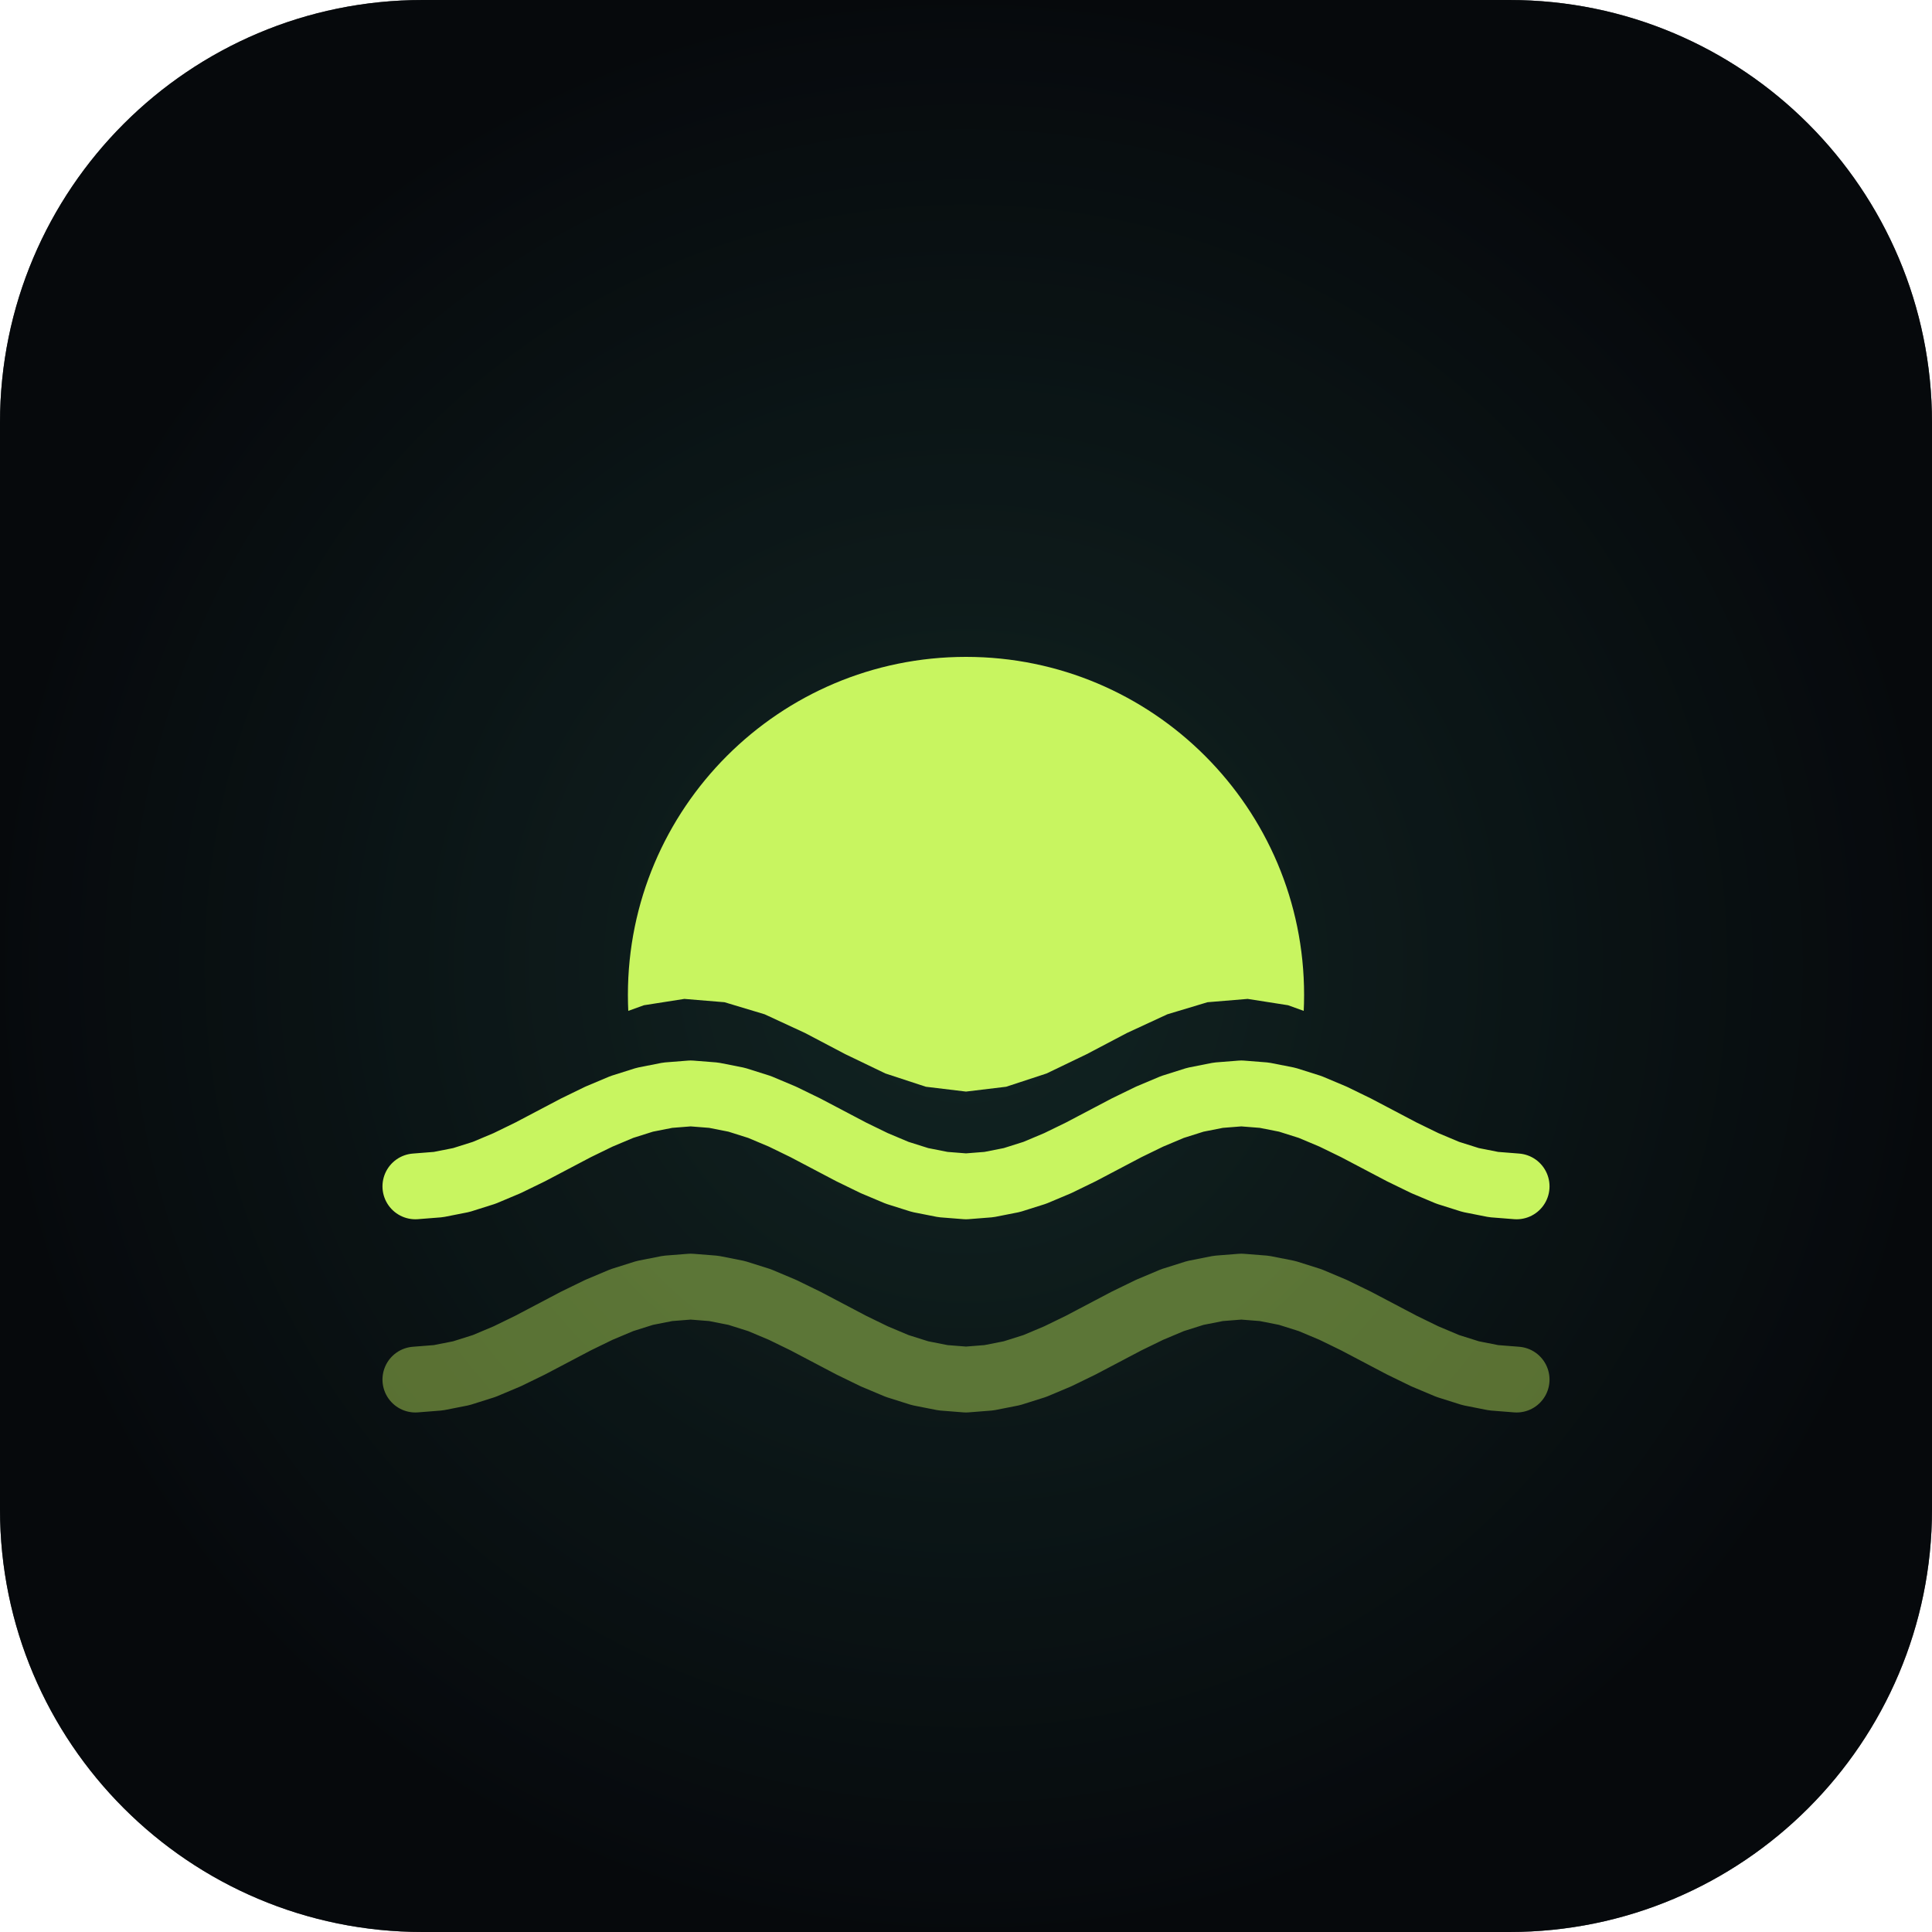
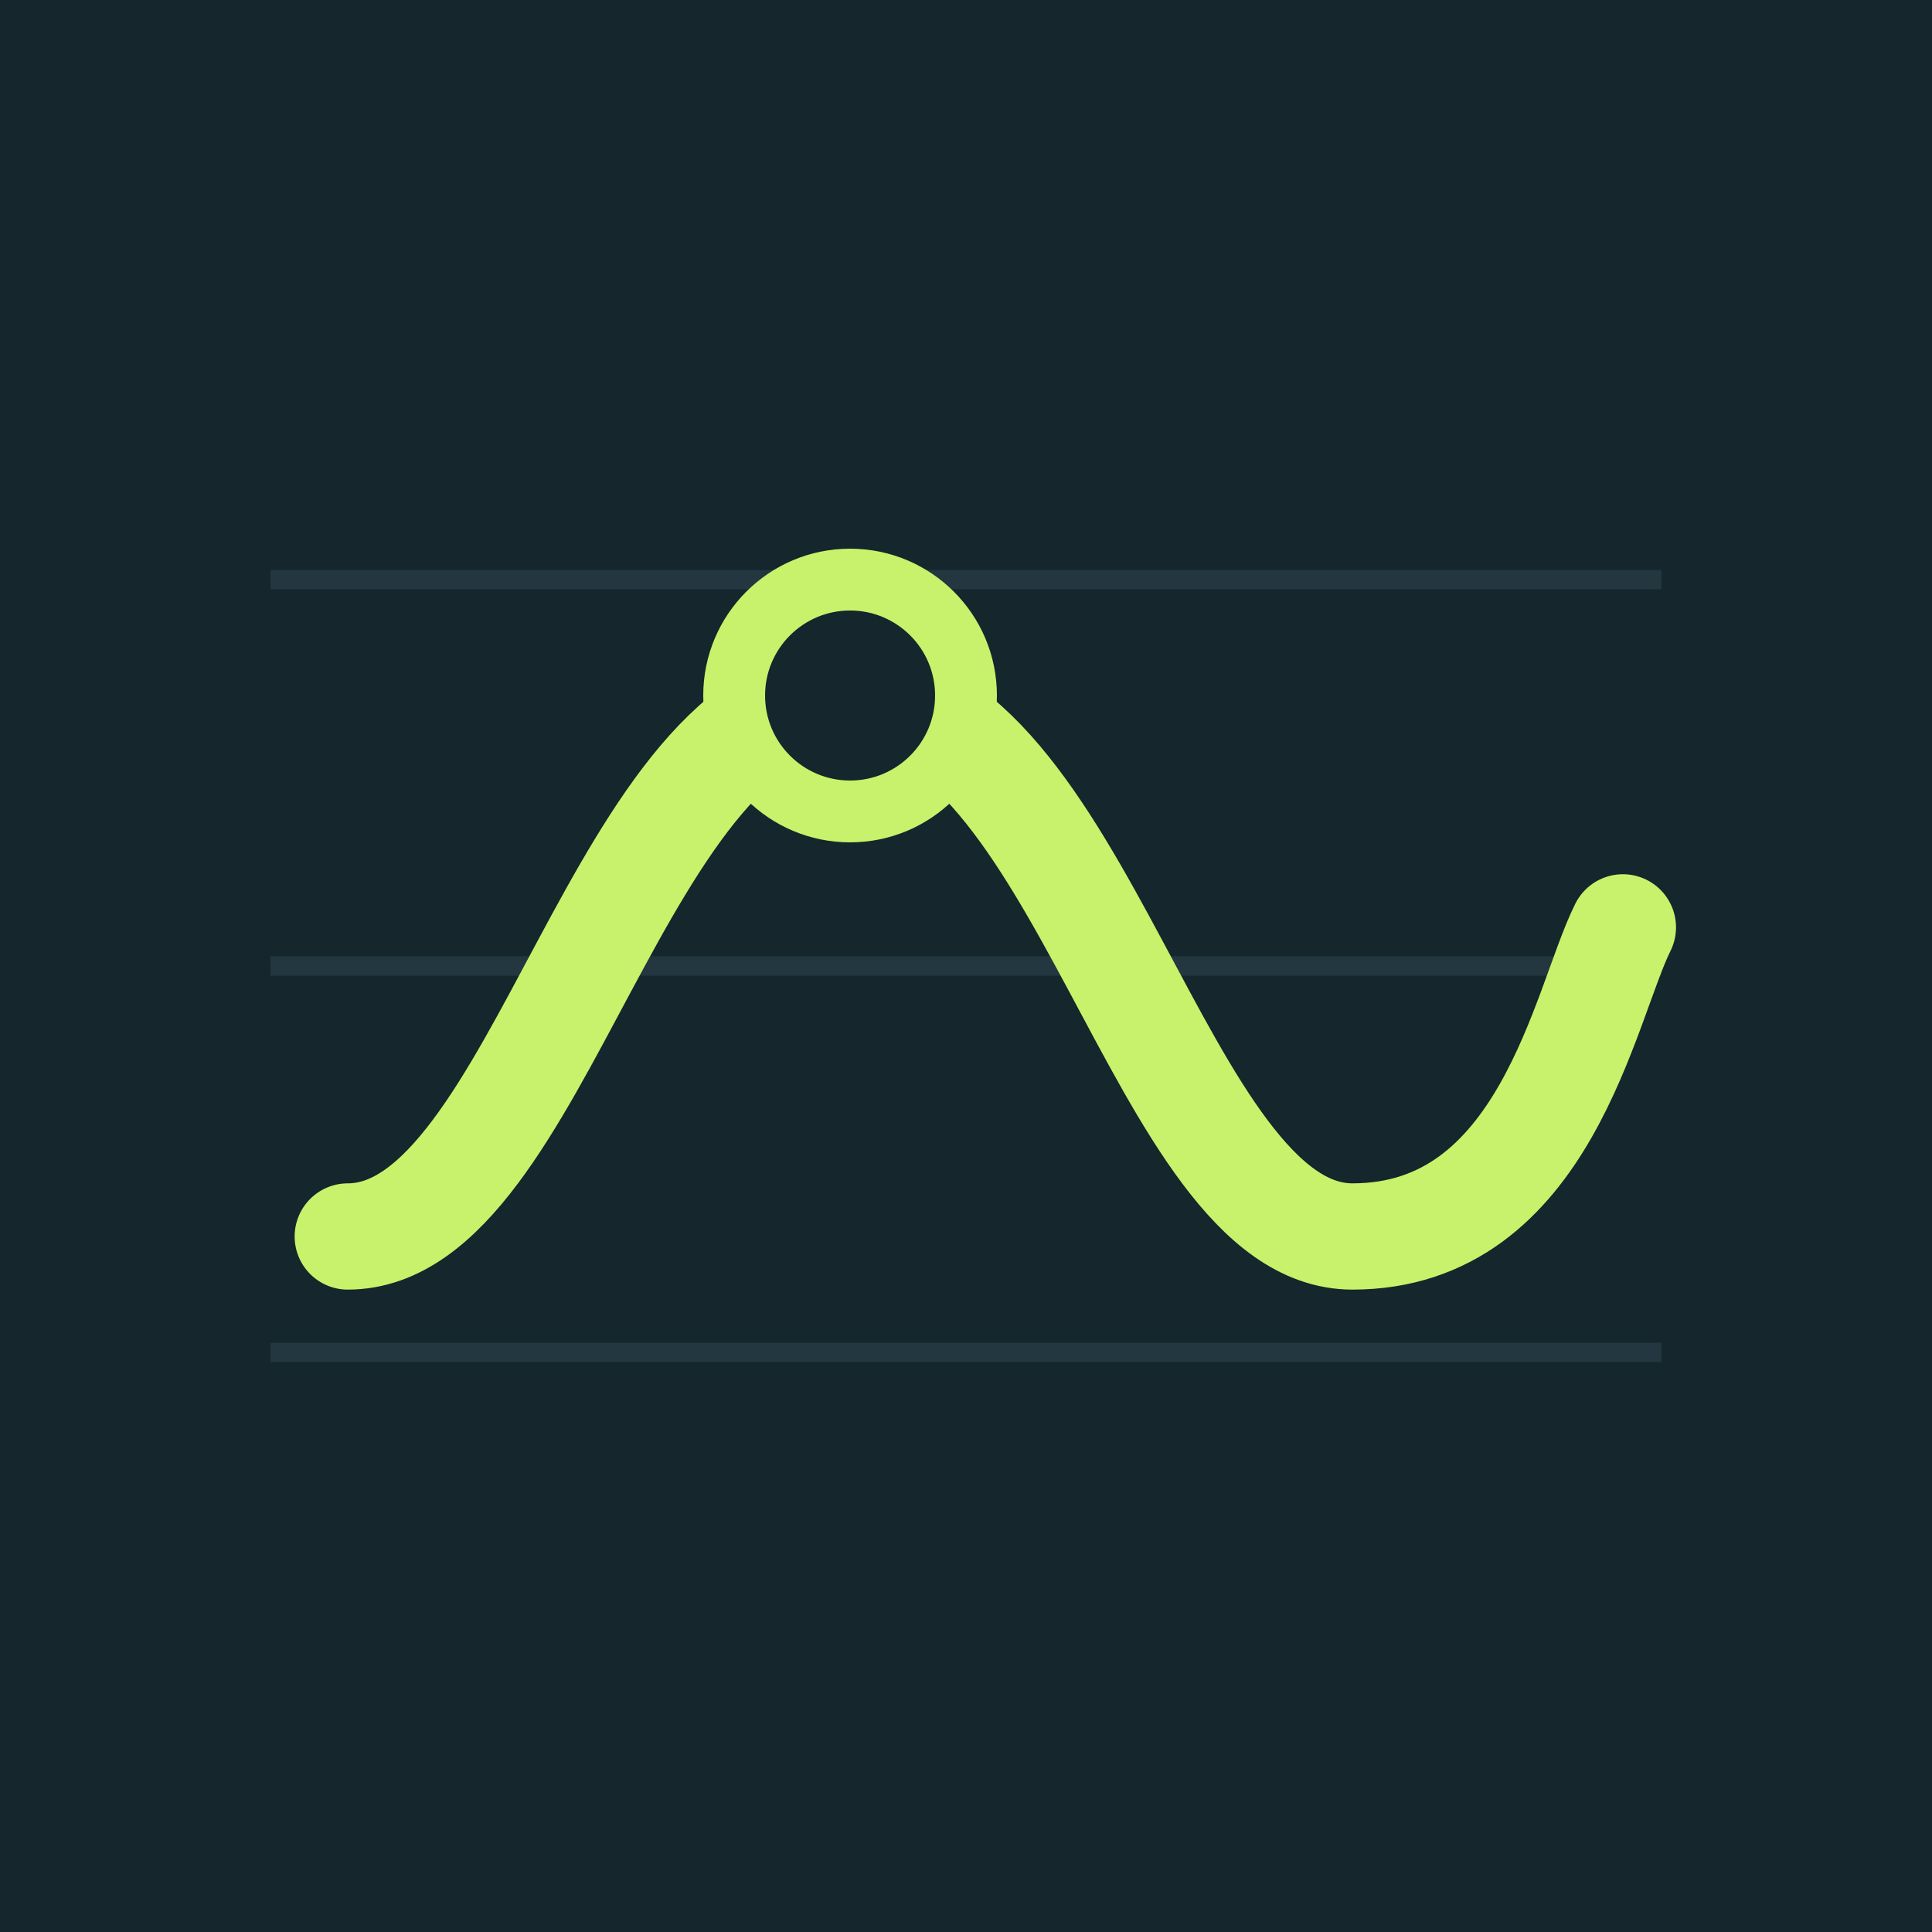
- <svg xmlns="http://www.w3.org/2000/svg" viewBox="0 0 64 64">
-   <defs>
-     <radialGradient id="g" cx=".5" cy=".5" r=".5">
-       <stop offset="0" stop-color="#16302c" />
-       <stop offset="1" stop-color="#06090c" />
-     </radialGradient>
-     <clipPath id="c">
-       <path d="M0 0 L64 0 L64 34.67 L64.00 34.67 L62.67 33.98 L61.33 33.43 L60.00 33.13 L58.67 33.13 L57.33 33.45 L56.00 34.01 L54.67 34.69 L53.33 35.37 L52.00 35.89 L50.67 36.14 L49.33 36.09 L48.00 35.72 L46.67 35.14 L45.33 34.44 L44.00 33.78 L42.67 33.30 L41.33 33.09 L40.00 33.20 L38.67 33.60 L37.33 34.22 L36.00 34.92 L34.67 35.56 L33.33 36.00 L32.00 36.16 L30.67 36.00 L29.33 35.56 L28.00 34.92 L26.67 34.22 L25.33 33.60 L24.00 33.20 L22.67 33.09 L21.33 33.30 L20.00 33.78 L18.67 34.44 L17.33 35.14 L16.00 35.72 L14.67 36.09 L13.33 36.14 L12.00 35.89 L10.67 35.37 L9.33 34.69 L8.00 34.01 L6.67 33.45 L5.33 33.13 L4.00 33.13 L2.67 33.43 L1.33 33.98 L0.00 34.67 Z" />
-     </clipPath>
-   </defs>
-   <rect width="64" height="64" rx="14" fill="#06090c" />
-   <rect width="64" height="64" rx="14" fill="url(#g)" opacity=".7" />
-   <circle cx="32" cy="32.96" r="11.20" fill="#c8f560" clip-path="url(#c)" />
-   <g fill="none" stroke="#c8f560" stroke-width="2.18" stroke-linecap="round" stroke-linejoin="round">
-     <path d="M13.76 39.30 L14.52 39.24 L15.28 39.09 L16.04 38.85 L16.80 38.53 L17.56 38.16 L18.32 37.76 L19.08 37.36 L19.84 36.99 L20.60 36.67 L21.36 36.43 L22.12 36.28 L22.88 36.22 L23.64 36.28 L24.40 36.43 L25.16 36.67 L25.92 36.99 L26.68 37.36 L27.44 37.76 L28.20 38.16 L28.96 38.53 L29.72 38.85 L30.48 39.09 L31.24 39.24 L32.00 39.30 L32.76 39.24 L33.52 39.09 L34.28 38.85 L35.04 38.53 L35.80 38.16 L36.56 37.76 L37.32 37.36 L38.08 36.99 L38.84 36.67 L39.60 36.43 L40.36 36.28 L41.12 36.22 L41.88 36.28 L42.64 36.43 L43.40 36.67 L44.16 36.99 L44.92 37.36 L45.68 37.76 L46.44 38.16 L47.20 38.53 L47.96 38.85 L48.72 39.09 L49.48 39.24 L50.24 39.30" />
-     <path d="M13.76 45.70 L14.52 45.64 L15.28 45.49 L16.04 45.25 L16.80 44.93 L17.56 44.56 L18.32 44.16 L19.08 43.76 L19.84 43.39 L20.60 43.07 L21.36 42.83 L22.12 42.68 L22.88 42.62 L23.64 42.68 L24.40 42.83 L25.16 43.07 L25.92 43.39 L26.68 43.76 L27.44 44.16 L28.20 44.56 L28.96 44.93 L29.72 45.25 L30.48 45.49 L31.24 45.64 L32.00 45.70 L32.76 45.64 L33.52 45.49 L34.28 45.25 L35.04 44.93 L35.80 44.56 L36.56 44.16 L37.32 43.76 L38.08 43.39 L38.84 43.07 L39.60 42.83 L40.36 42.68 L41.12 42.62 L41.88 42.68 L42.64 42.83 L43.40 43.07 L44.16 43.39 L44.92 43.76 L45.68 44.16 L46.44 44.56 L47.20 44.93 L47.96 45.25 L48.72 45.49 L49.48 45.64 L50.24 45.70" opacity=".42" />
+ <svg xmlns="http://www.w3.org/2000/svg" viewBox="0 0 100 100">
+   <rect width="100" height="100" fill="#15262c" />
+   <g stroke="#223740" stroke-width="1">
+     <path d="M14 30h72M14 50h72M14 70h72" />
  </g>
+   <path d="M18 64C28 64 32 36 44 36S60 64 70 64s12-12 14-16" fill="none" stroke="#c8f26b" stroke-width="5.5" stroke-linecap="round" />
+   <circle cx="44" cy="36" r="6" fill="#15262c" stroke="#c8f26b" stroke-width="3.2" />
</svg>
